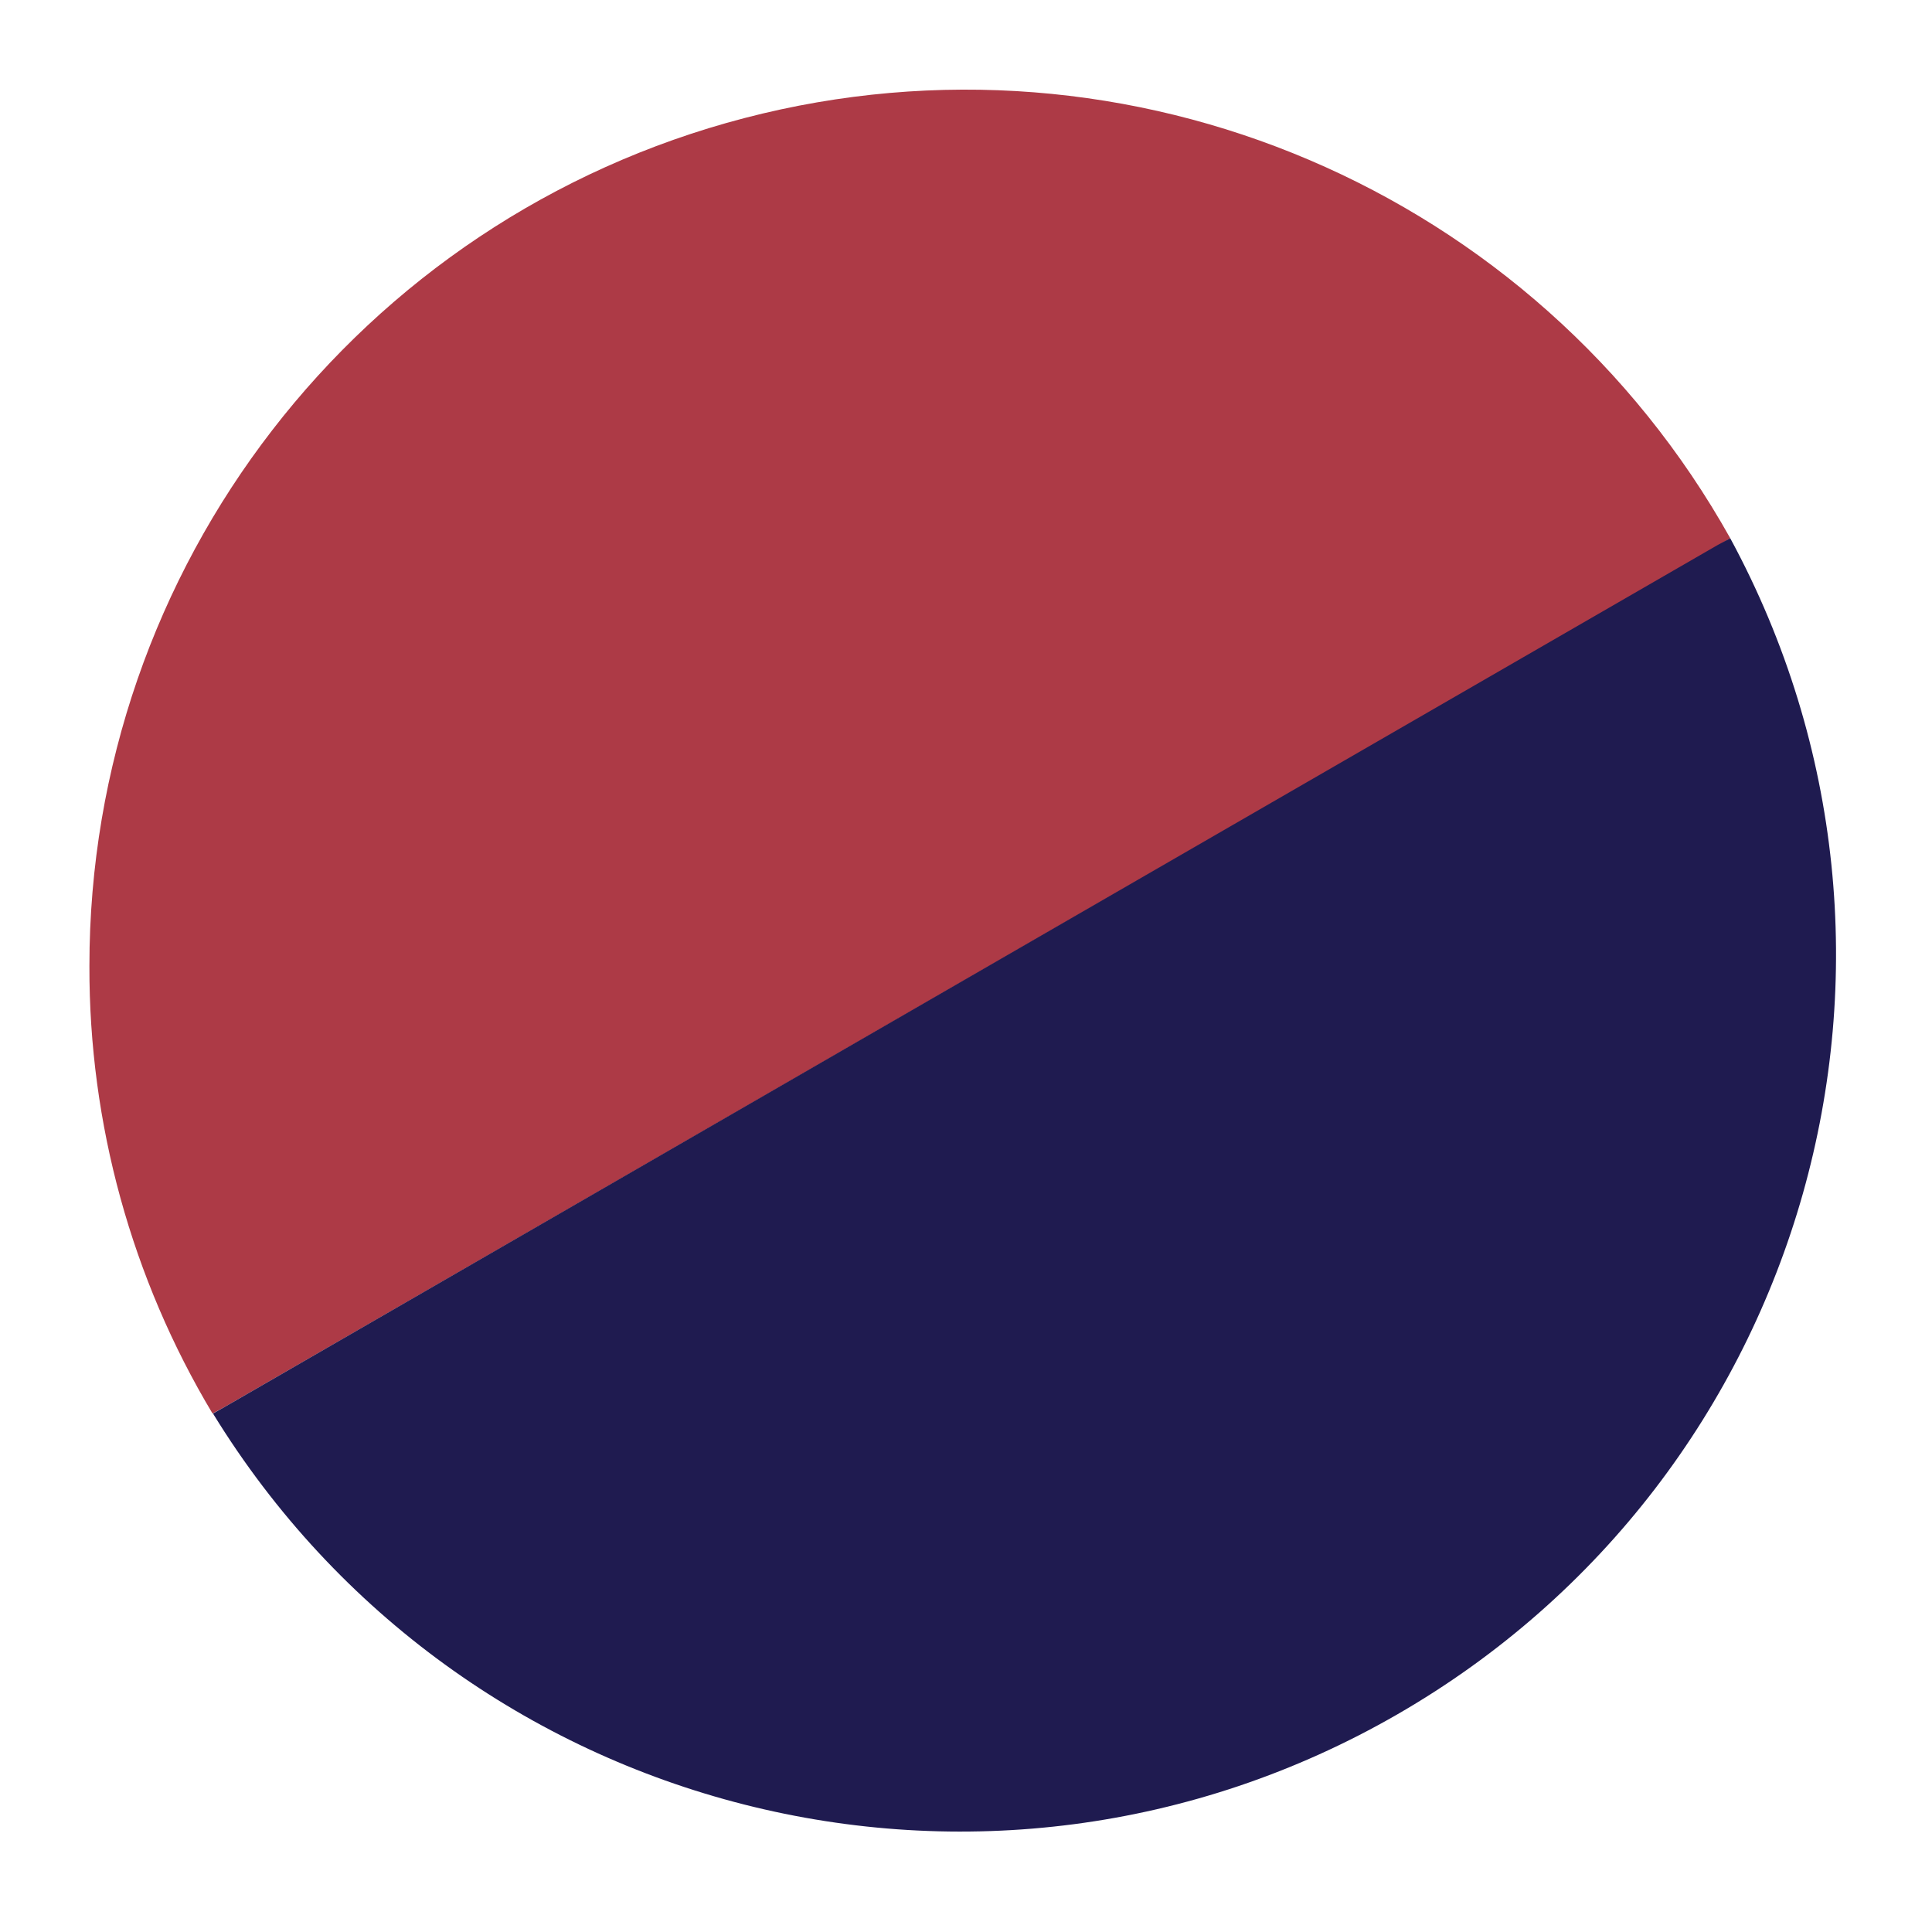
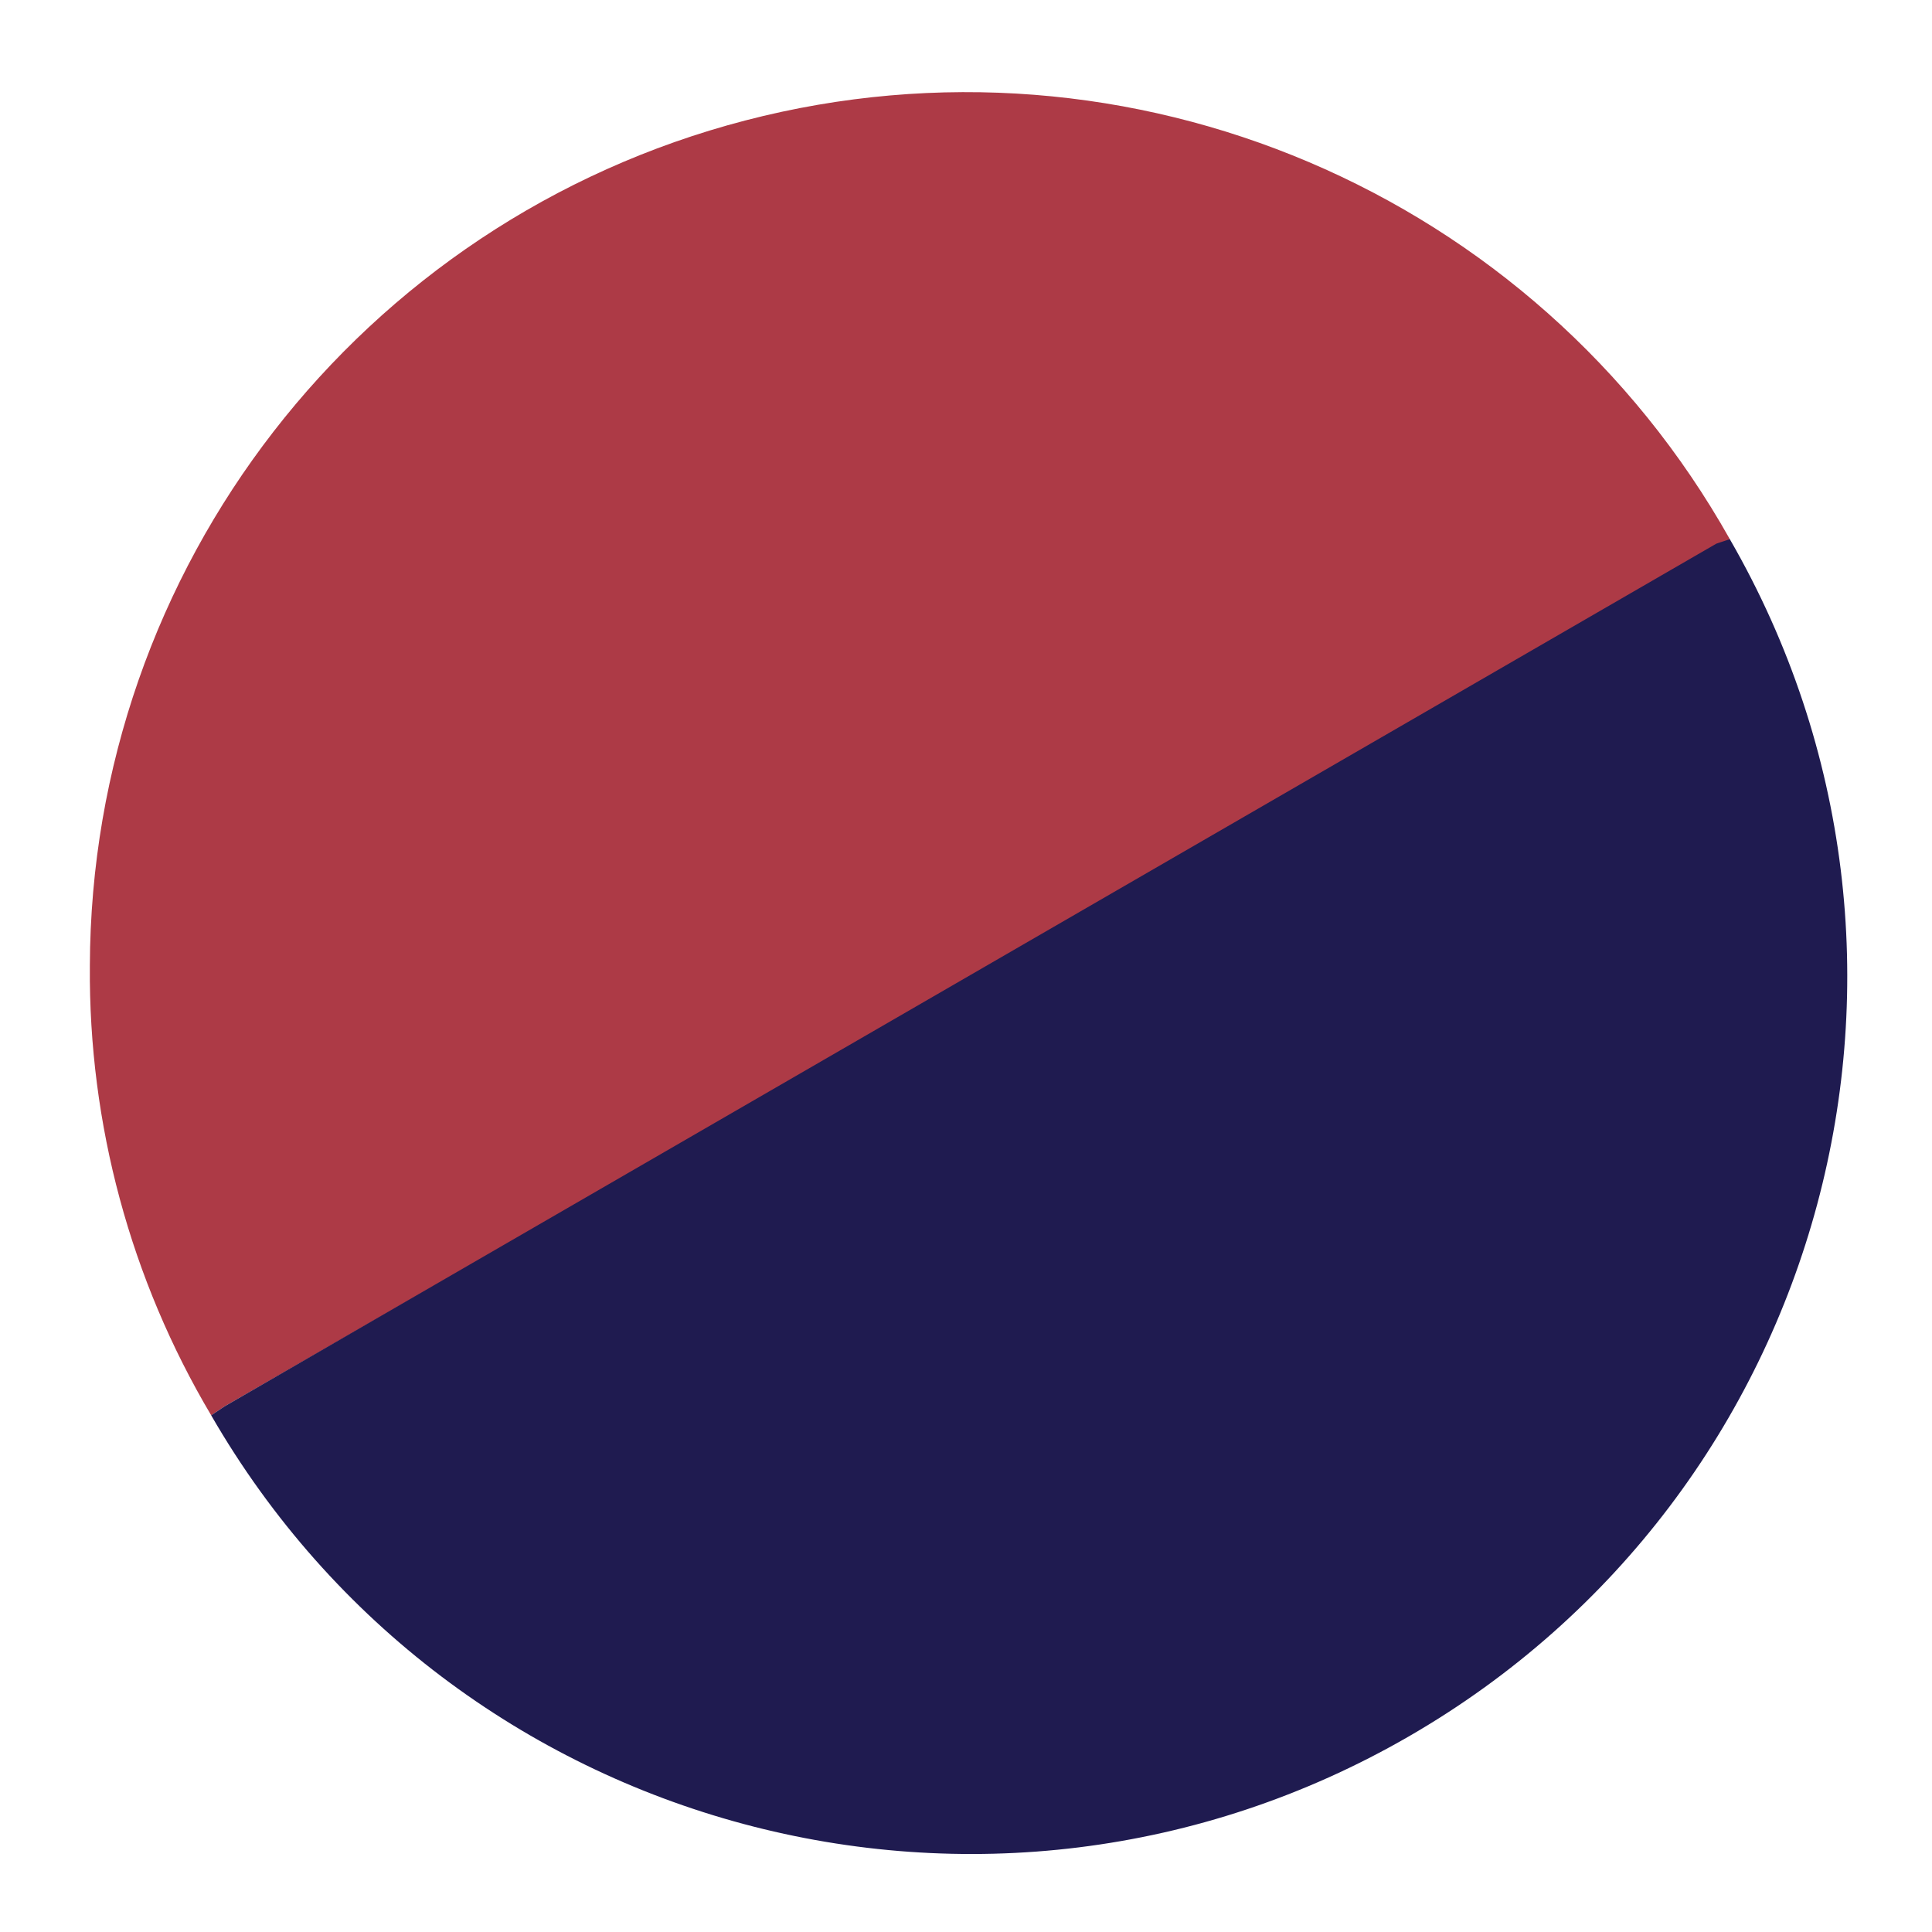
<svg xmlns="http://www.w3.org/2000/svg" viewBox="0 0 43 43">
-   <g transform="translate(-.01 -.02)">
-     <path d="m38.52 12-.28.17-33.24 19.17-.26.14a19.3 19.3 0 0 1 -2.74-9.96 19.5 19.5 0 0 1 36.52-9.52z" fill="#ad3a46" />
-     <path d="m38.52 12a19.5 19.5 0 0 1 -33.77 19.48l.25-.14 33.24-19.19z" fill="#1f1b50" />
-     <path class="theme-outline theme-one-outline" d="m38.52 12a19.5 19.5 0 0 1 -33.77 19.48 19.3 19.3 0 0 1 -2.75-9.96 19.5 19.5 0 0 1 36.52-9.52z" fill="none" stroke="transparent" stroke-miterlimit="10" stroke-width="4" />
-   </g>
+   <path fill="#ad3a46" d="M38.5 12l-.3.2L5 31.3l-.3.2a19.3 19.3 0 01-2.7-10A19.5 19.5 0 0138.5 12z" />
+   <path fill="#1f1b50" d="M38.5 12A19.5 19.5 0 014.7 31.5l.3-.2 33.2-19.2z" />
+   <path fill="none" stroke="transparent" stroke-miterlimit="10" stroke-width="4" d="M38.5 12A19.5 19.5 0 014.7 31.5a19.3 19.3 0 01-2.7-10A19.5 19.5 0 0138.5 12z" class="theme-outline theme-one-outline" />
</svg>
